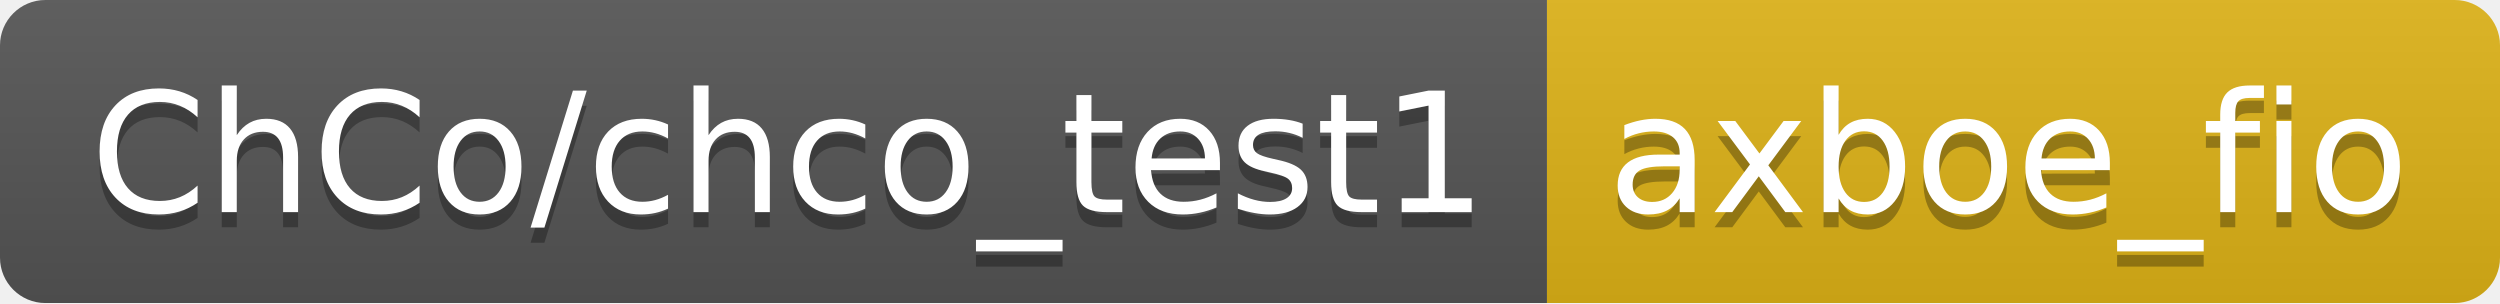
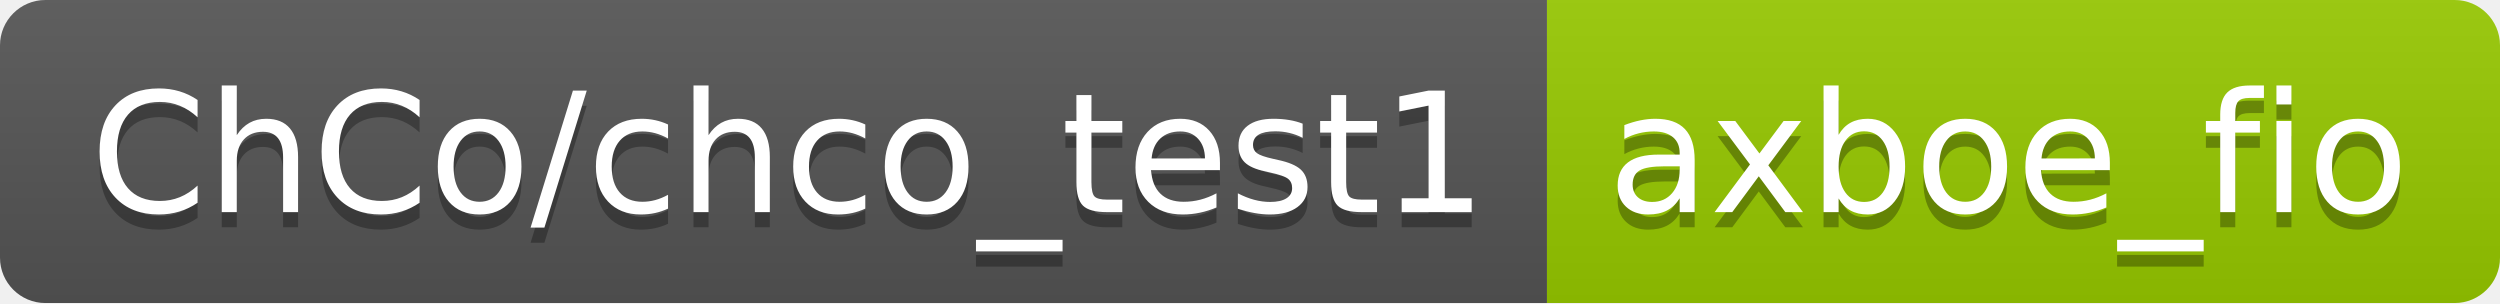
<svg xmlns="http://www.w3.org/2000/svg" height="20" width="165.0">
  <linearGradient id="smooth" x2="0" y2="100%">
    <stop offset="0" stop-color="#bbb" stop-opacity=".1" />
    <stop offset="1" stop-opacity=".1" />
  </linearGradient>
  <clipPath id="round">
    <rect fill="#fff" height="20" rx="3" width="165.0" />
  </clipPath>
  <g clip-path="url(#round)">
    <rect fill="#555" height="20" width="102.1" />
-     <rect fill="#dfb317" height="20" width="62.9" x="102.1" />
+     <rect fill="#97CA00" height="20" width="62.9" x="102.1" />
    <rect fill="url(#smooth)" height="20" width="165.0" />
  </g>
  <g fill="#fff" font-family="DejaVu Sans,Verdana,Geneva,sans-serif" font-size="110" text-anchor="middle">
    <text fill="#010101" fill-opacity=".3" lengthAdjust="spacing" textLength="921.0" transform="scale(0.1)" x="520.5" y="150">ChCo/chco_test1</text>
    <text lengthAdjust="spacing" textLength="921.0" transform="scale(0.1)" x="520.5" y="140">ChCo/chco_test1</text>
    <text fill="#010101" fill-opacity=".3" lengthAdjust="spacing" textLength="529.0" transform="scale(0.1)" x="1325.5" y="150">axboe_fio</text>
    <text lengthAdjust="spacing" textLength="529.0" transform="scale(0.1)" x="1325.5" y="140">axboe_fio</text>
  </g>
</svg>
